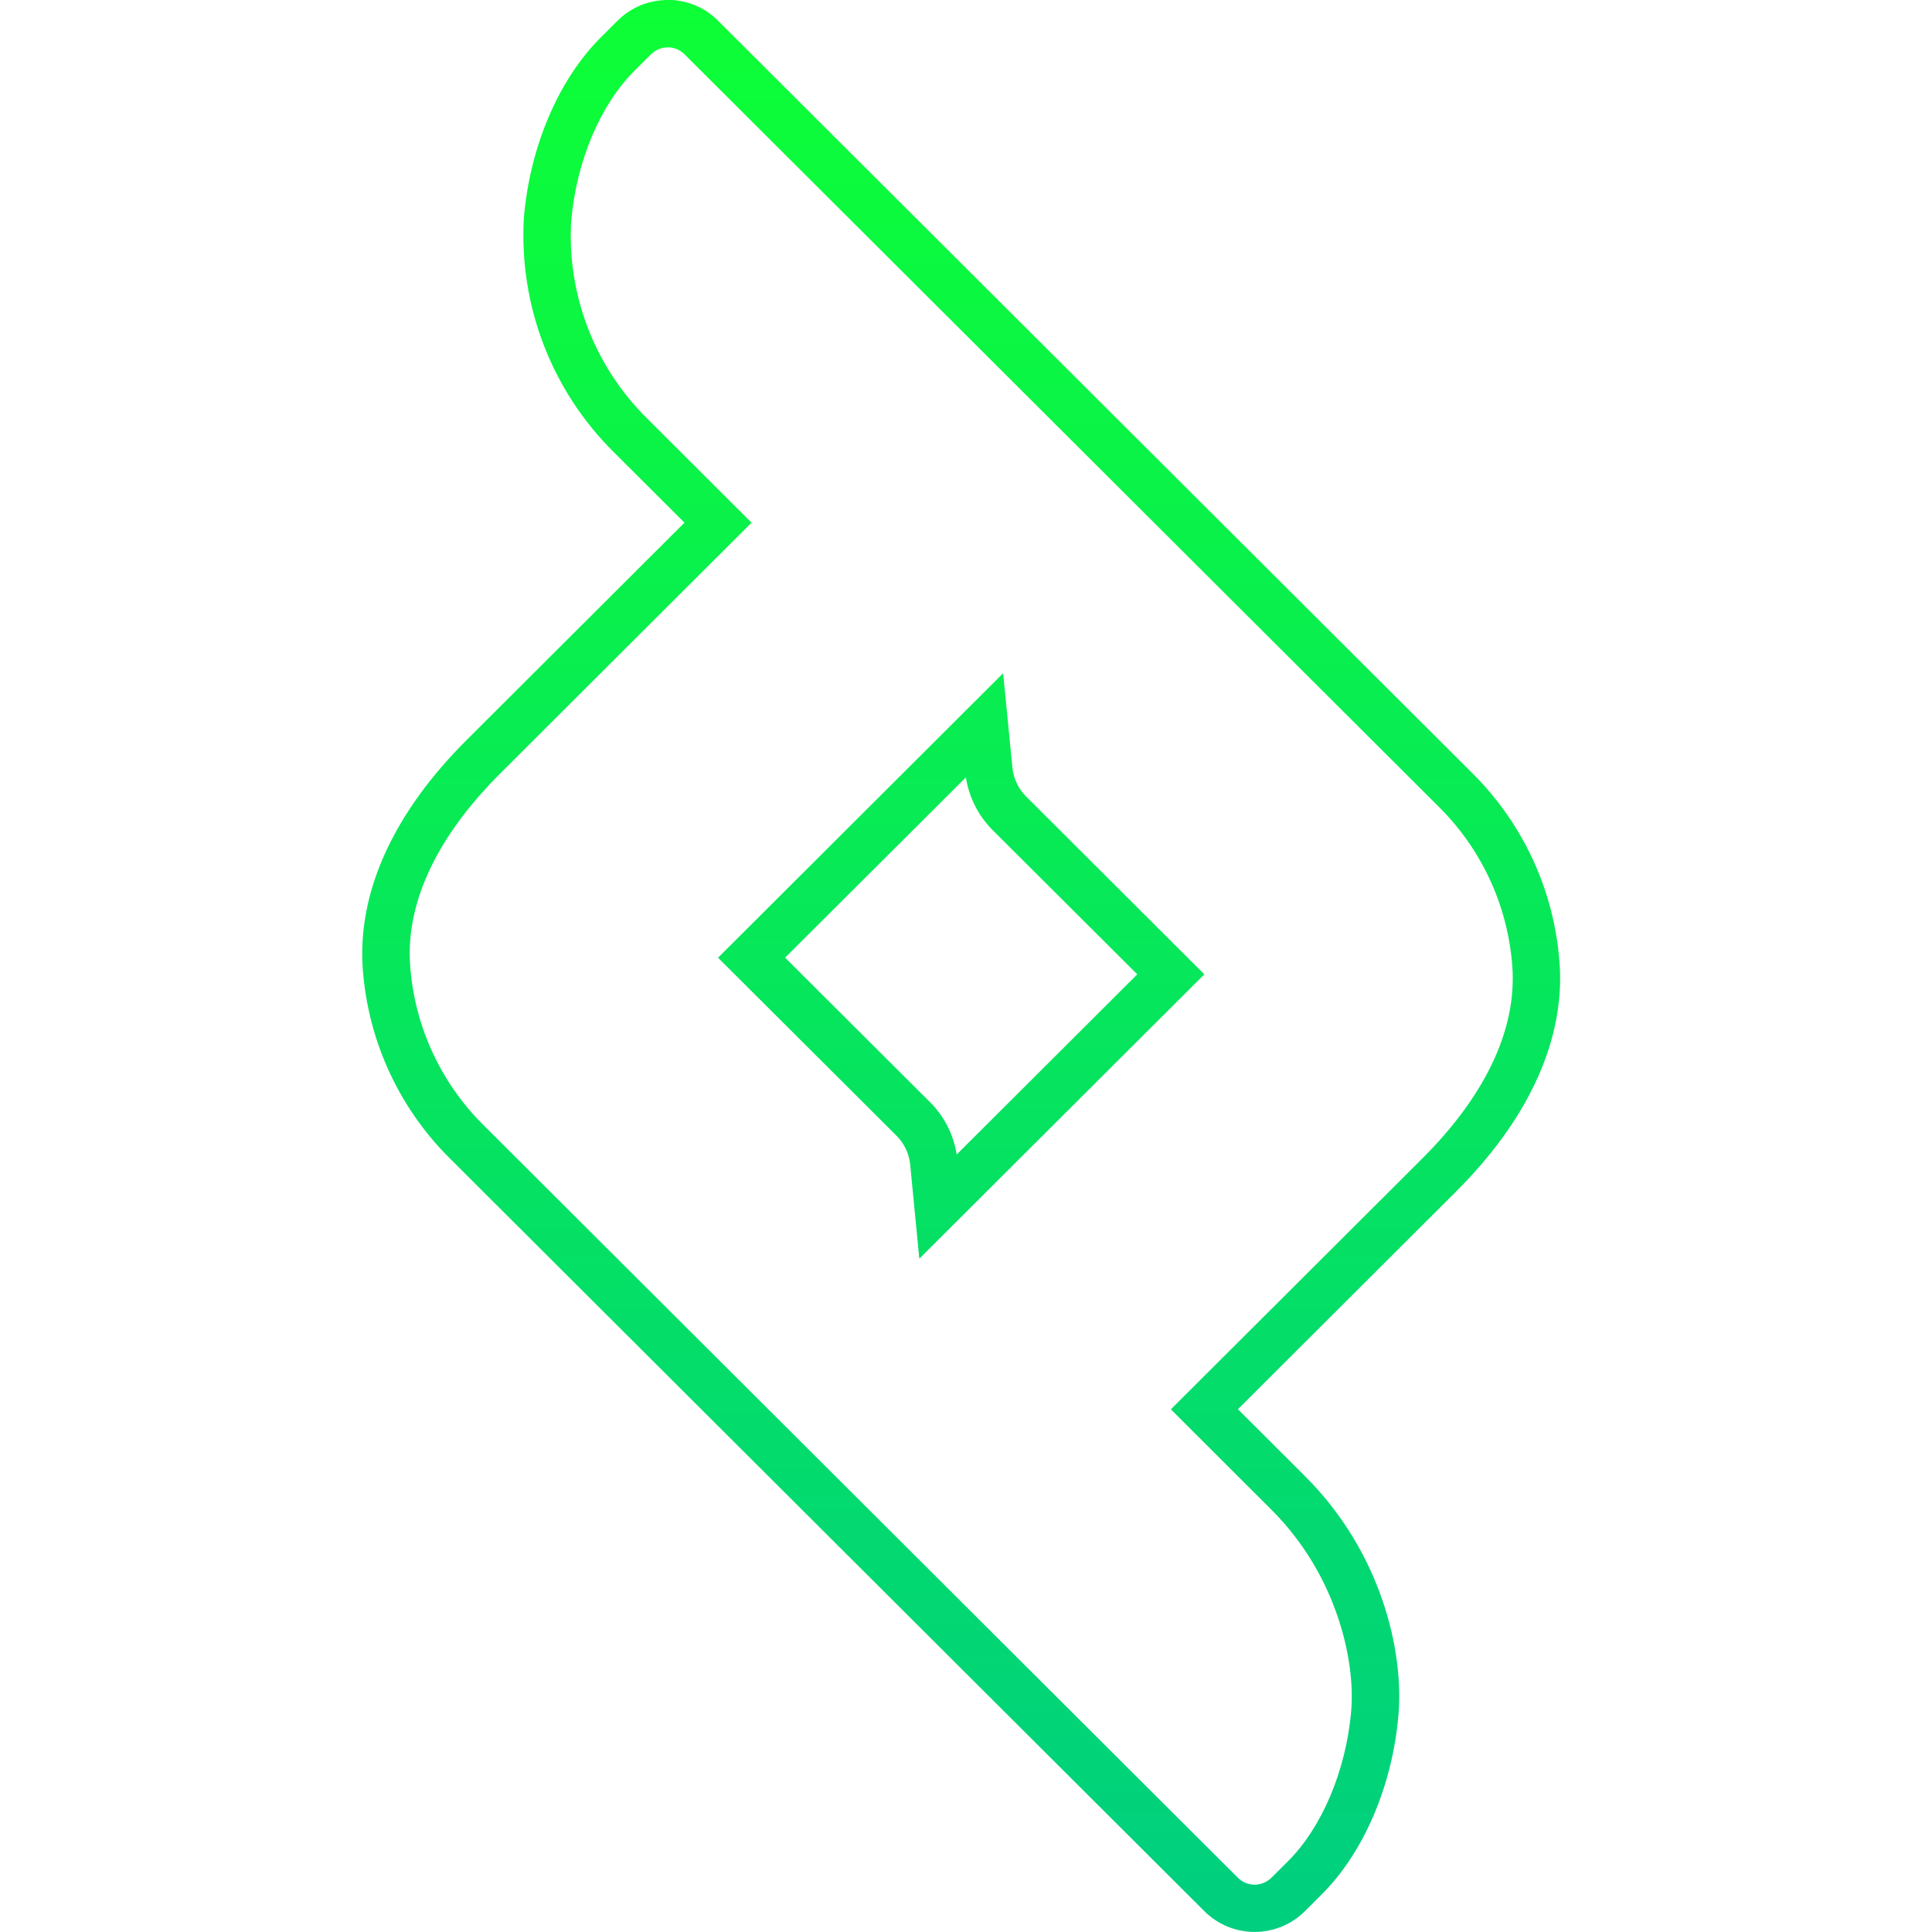
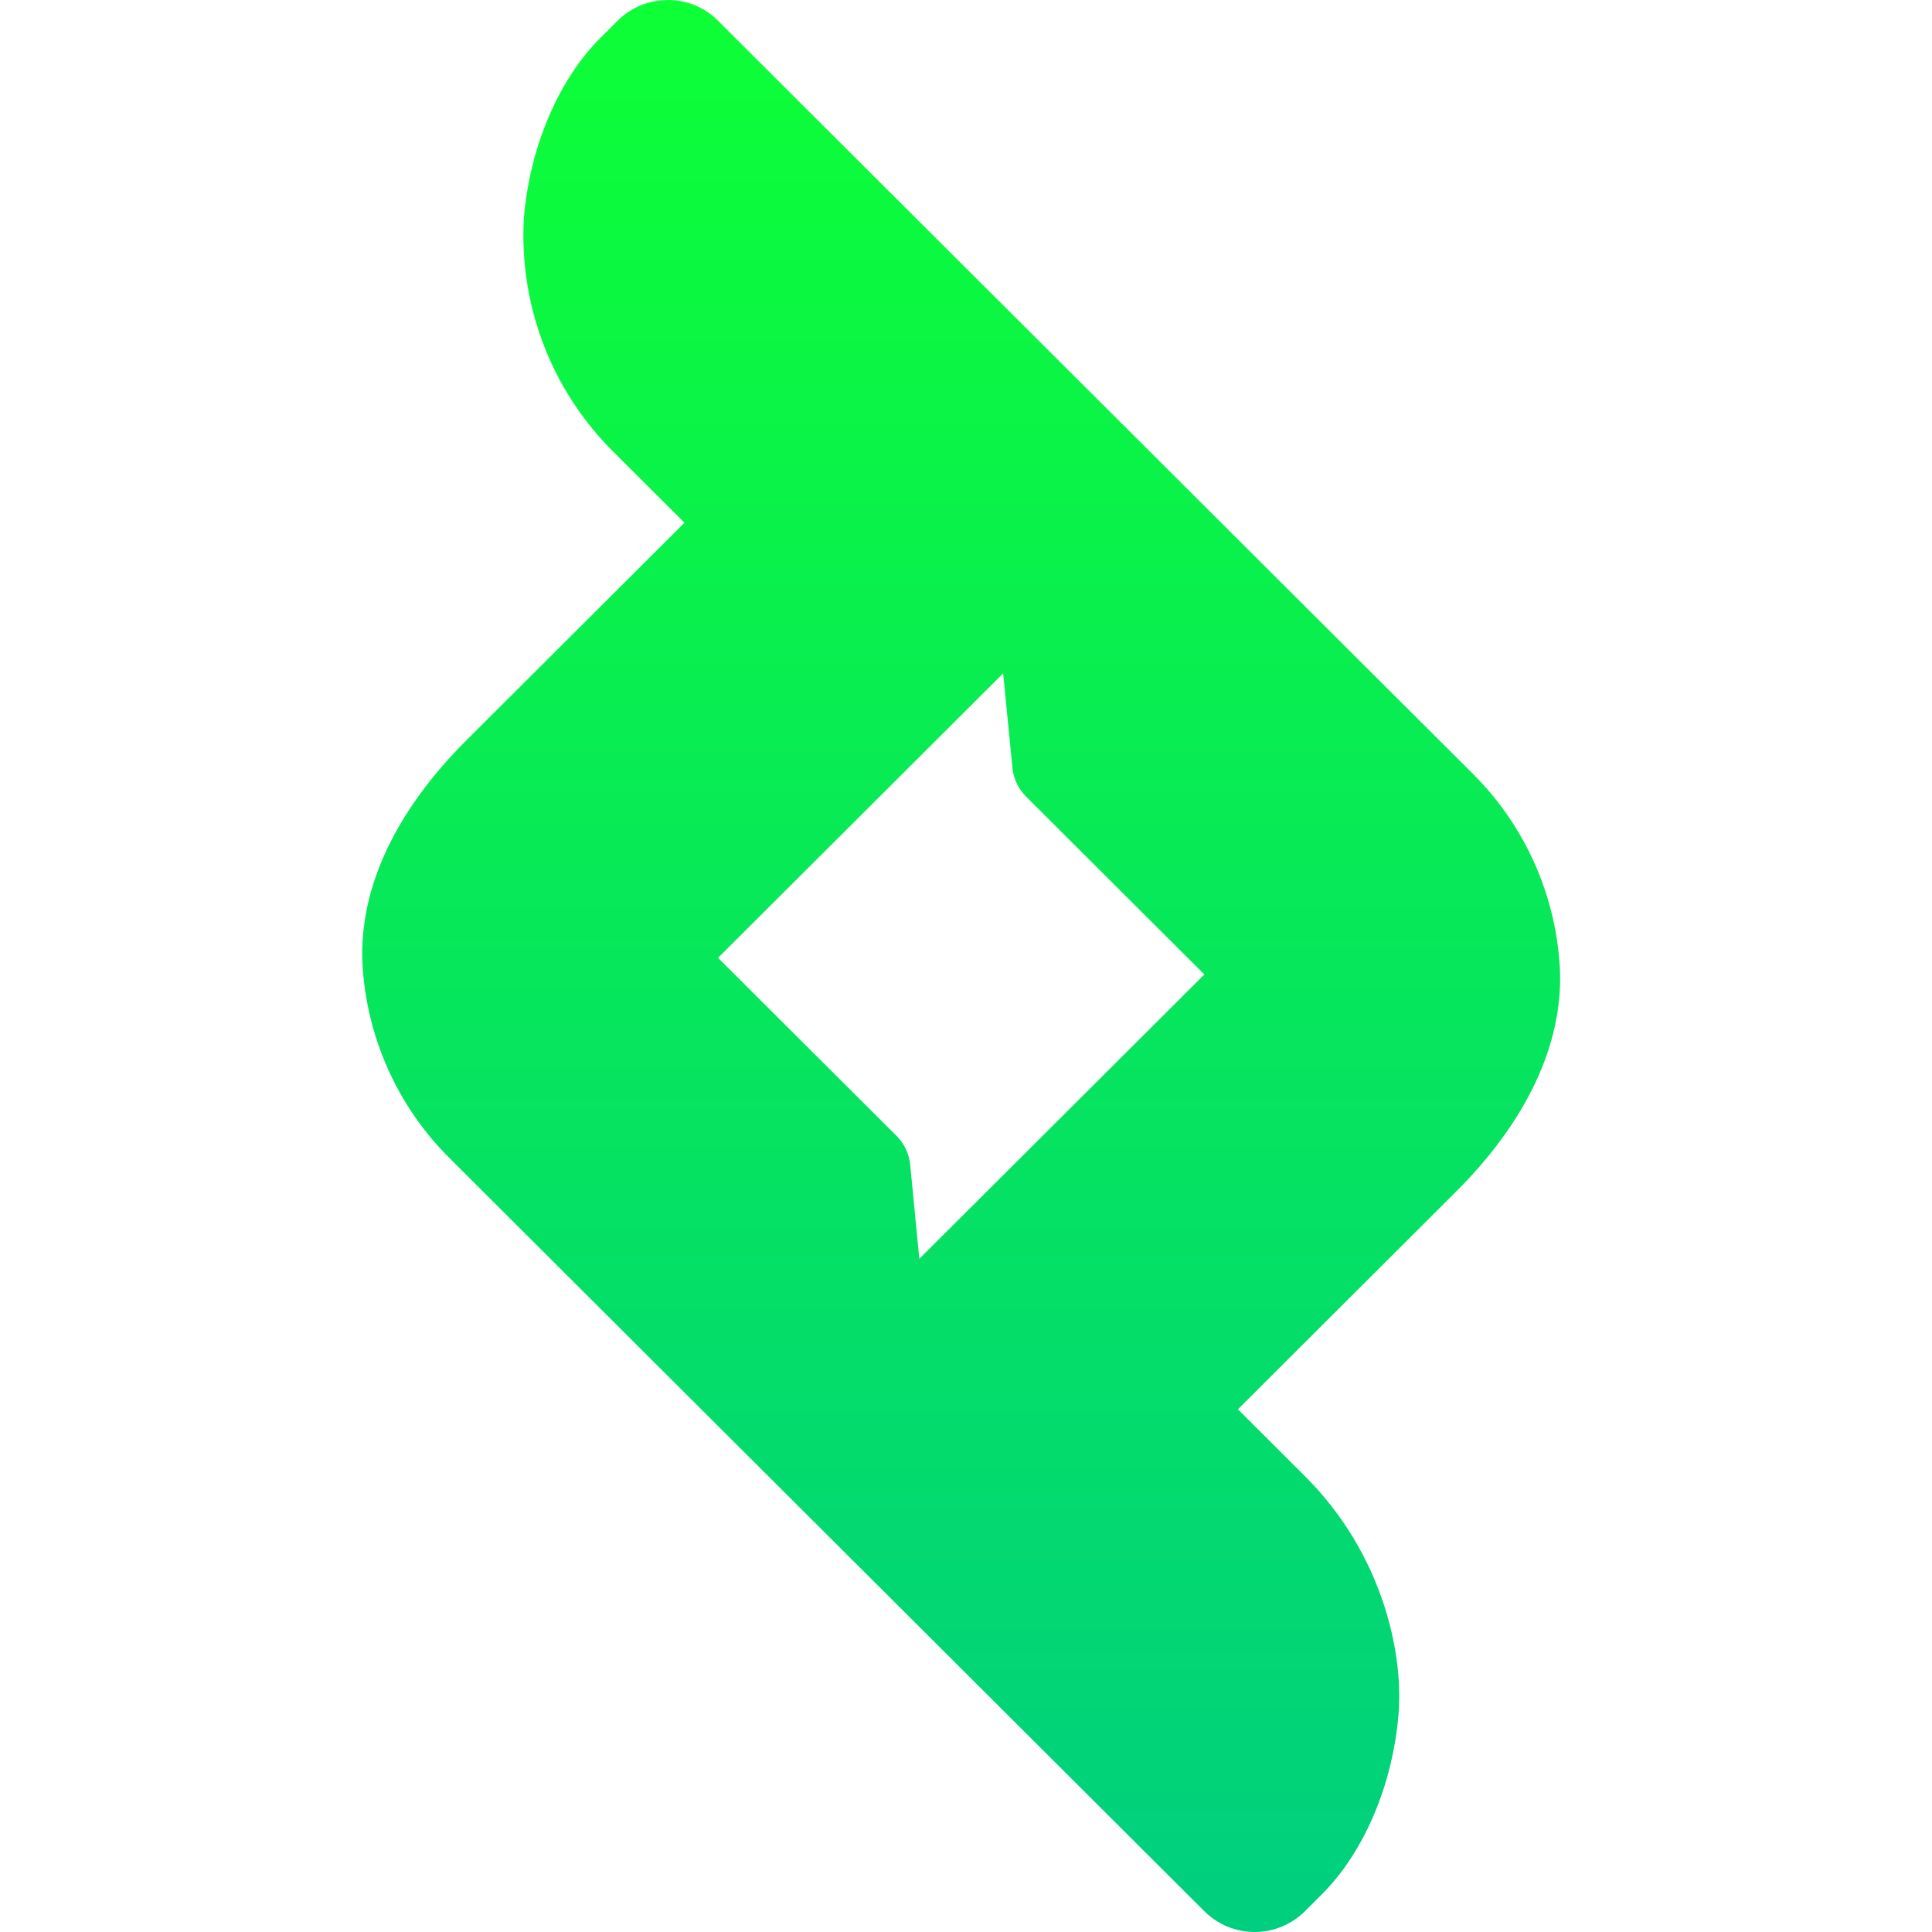
<svg xmlns="http://www.w3.org/2000/svg" fill="none" height="32" viewBox="0 0 32 32" width="32">
  <linearGradient id="a" gradientUnits="userSpaceOnUse" x1="15.92" x2="15.92" y1=".001" y2="32">
    <stop offset="0" stop-color="#0dff36" />
    <stop offset="1" stop-color="#00cf7f" />
  </linearGradient>
-   <clipPath id="b">
-     <path d="m0 0h32v32h-32z" />
-   </clipPath>
-   <g clip-path="url(#b)">
-     <path clip-rule="evenodd" d="m11.06.784c.052-0.0.103.01.15.03.048.02.091.049.128.085l12.498 12.469c.731.726 1.166 1.698 1.218 2.728.044 1.133-.606 2.204-1.495 3.091l-4.166 4.156 1.666 1.663c1.094 1.092 1.389 2.512 1.322 3.322-.084 1.008-.497 1.951-1.044 2.496l-.278.277c-.074.073-.174.115-.278.115-.104 0-.204-.041-.278-.115l-12.498-12.469c-.731-.726-1.165-1.698-1.217-2.728-.044-1.133.606-2.204 1.495-3.091l4.165-4.156-1.729-1.725c-.429-.423-.763-.932-.98-1.494-.217-.562-.312-1.164-.279-1.765.084-1.008.489-1.943 1.044-2.496l.278-.277c.036-.036.08-.065.127-.085.048-.02.099-.03.15-.03zm4.166 20.065 4.722-4.711-2.955-2.948c-.125-.126-.203-.289-.223-.465l-.155-1.574-4.722 4.712 2.96 2.952c.125.126.203.291.222.468l.152 1.567zm-4.166-20.849c-.155-0-.308.03-.451.089-.143.059-.273.146-.382.256l-.278.277c-.699.697-1.174 1.813-1.272 2.986-.041.715.07 1.431.326 2.099s.652 1.275 1.16 1.779l1.174 1.171-3.61 3.602c-1.177 1.173-1.773 2.444-1.725 3.675.06 1.227.576 2.386 1.447 3.251l12.498 12.469c.221.221.521.345.834.345s.612-.124.834-.345l.277-.277c.7-.697 1.175-1.813 1.272-2.986.085-1.021-.269-2.665-1.549-3.941l-1.111-1.109 3.61-3.602c1.175-1.172 1.772-2.444 1.724-3.676-.06-1.226-.576-2.386-1.446-3.251l-12.499-12.469c-.109-.11-.239-.197-.382-.256s-.296-.089-.451-.089zm1.944 15.862 2.994-2.986c.051.328.204.631.437.867l2.402 2.395-2.991 2.984c-.051-.325-.203-.625-.434-.859z" fill="url(#a)" fill-rule="evenodd" />
-   </g>
+   <path clip-rule="evenodd" d="m11.06.001c-.155-0-.308.03-.451.089-.143.059-.273.146-.382.256l-.278.277c-.699.697-1.174 1.813-1.272 2.986-.041.715.07 1.431.326 2.099.256.669.652 1.275 1.16 1.779l1.174 1.171-3.61 3.602c-1.177 1.173-1.773 2.444-1.725 3.675.06 1.227.576 2.386 1.447 3.251l12.498 12.469c.221.221.521.345.834.345s.612-.124.834-.345l.277-.277c.7-.697 1.175-1.813 1.272-2.986.085-1.021-.269-2.665-1.549-3.941l-1.111-1.109 3.61-3.602c1.175-1.172 1.772-2.444 1.724-3.676-.06-1.226-.576-2.386-1.446-3.251l-12.499-12.469c-.109-.11-.239-.197-.382-.256-.143-.059-.296-.089-.451-.088zm4.015 19.282.152 1.567 4.721-4.71-2.955-2.948c-.125-.126-.203-.289-.223-.465l-.155-1.574-4.722 4.712 2.96 2.952c.125.126.203.291.222.468z" fill="url(#a)" fill-rule="evenodd" />
</svg>
